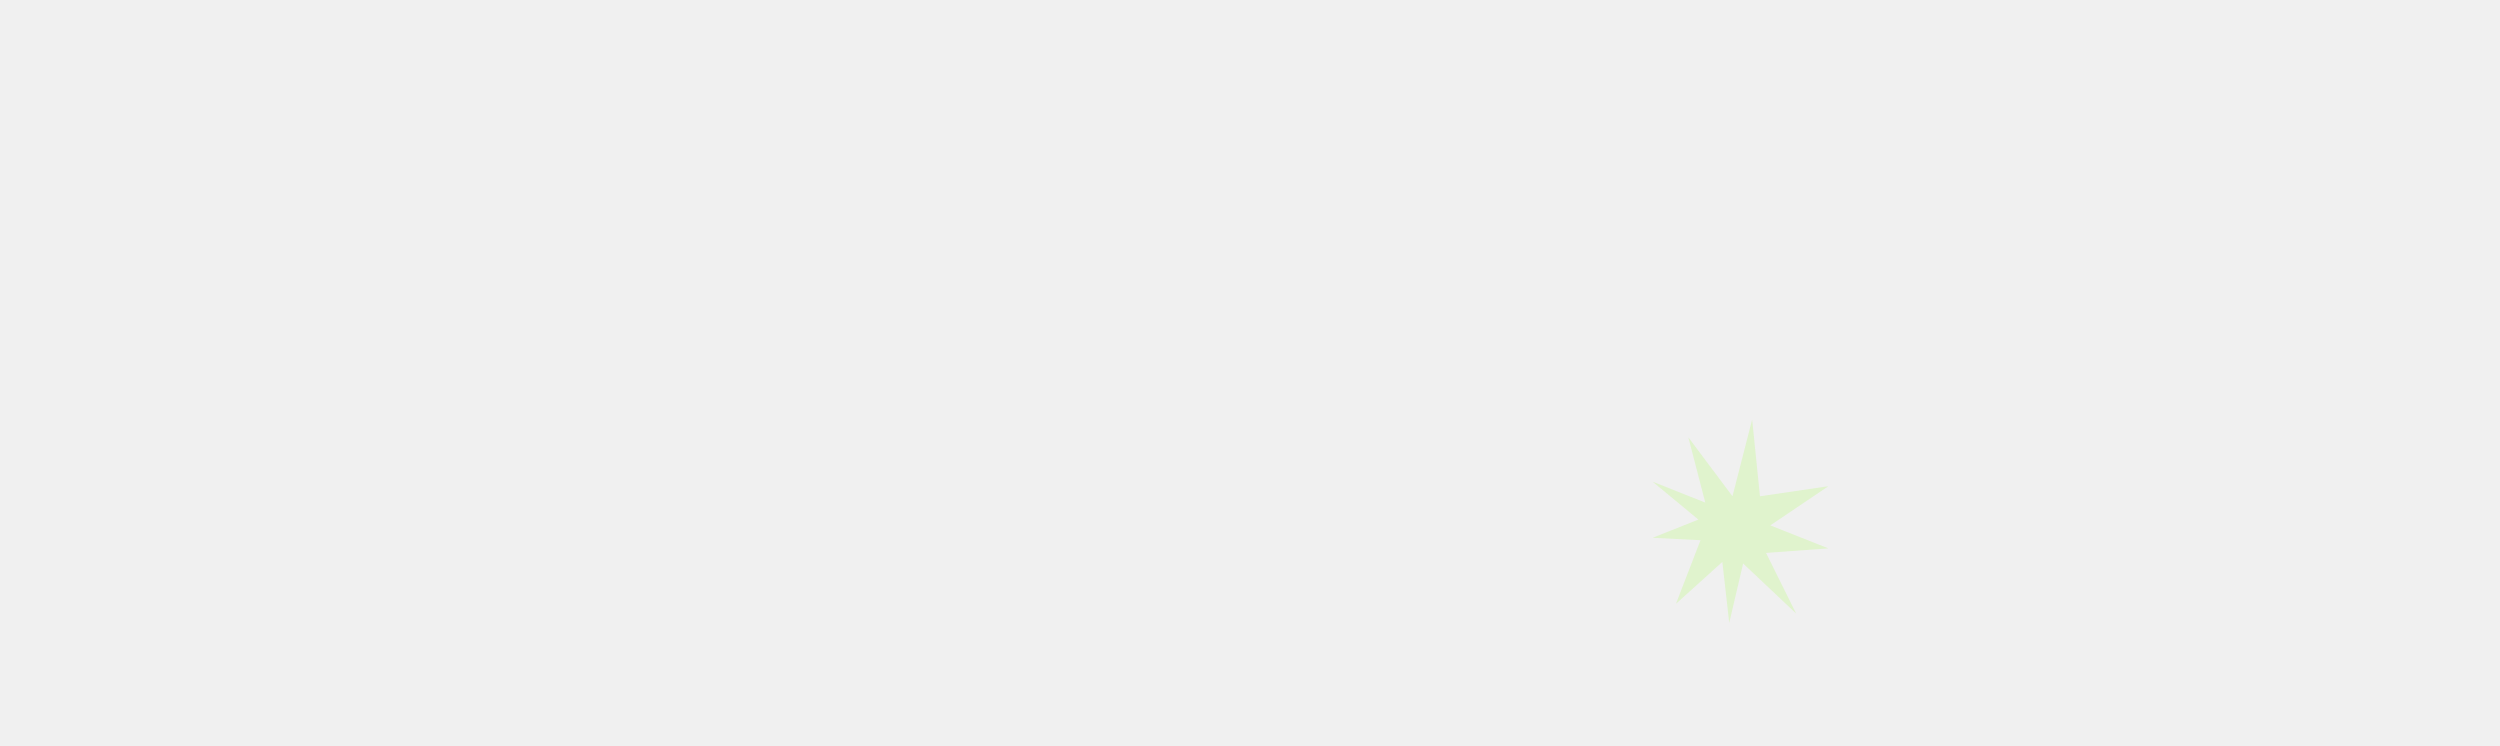
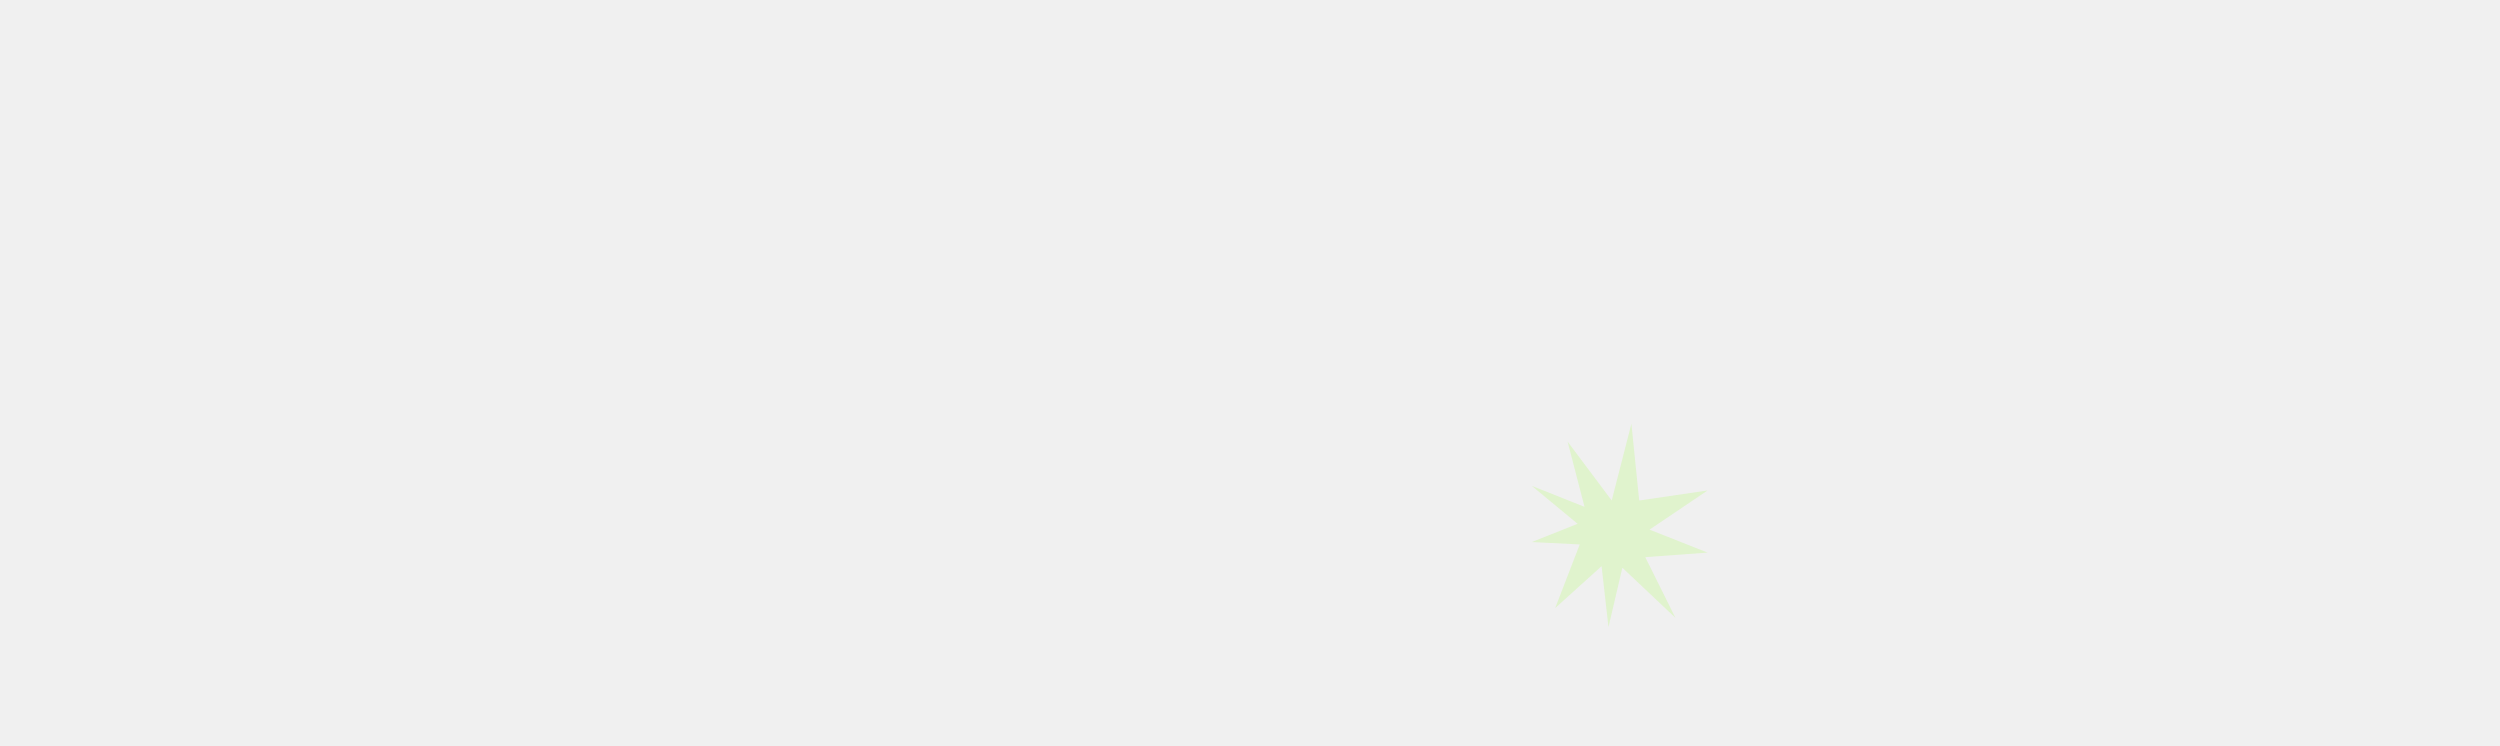
- <svg xmlns="http://www.w3.org/2000/svg" width="1180" height="352" viewBox="0 0 1180 352" fill="none">
-   <g id="images">
+ <svg xmlns="http://www.w3.org/2000/svg" class="boom-2" width="1180" height="352" viewBox="0 0 1180 352" fill="none" preserveAspectRatio="xMidYMid slice">
+   <g id="images" clip-path="url(#clip0_795_1107)">
    <g id="Group 13">
-       <path id="Vector" d="M802.636 254.981L791.043 285.005L812.948 265.228L816.199 294L822.758 265.978L847.786 289.597L833.573 260.979L863 258.836L835.585 247.984L863 229.486L830.702 234.238L827.021 198L817.727 234.238L796.894 206.408L804.9 237.237L780 227.33L801.63 245.235L780 253.847L802.636 254.981Z" fill="#E0F3CD" />
+       <path id="Vector" d="M745.636 256.981L734.043 287.005L755.948 267.228L759.199 296L765.758 267.978L790.786 291.597L776.573 262.979L806 260.836L778.585 249.984L806 231.486L773.702 236.238L770.021 200L760.727 236.238L739.894 208.408L747.9 239.237L723 229.33L744.63 247.235L723 255.847L745.636 256.981Z" fill="#E0F3CD" />
    </g>
  </g>
+   <defs>
+     <clipPath id="clip0_795_1107">
+       <rect width="1180" height="352" fill="white" />
+     </clipPath>
+   </defs>
</svg>
